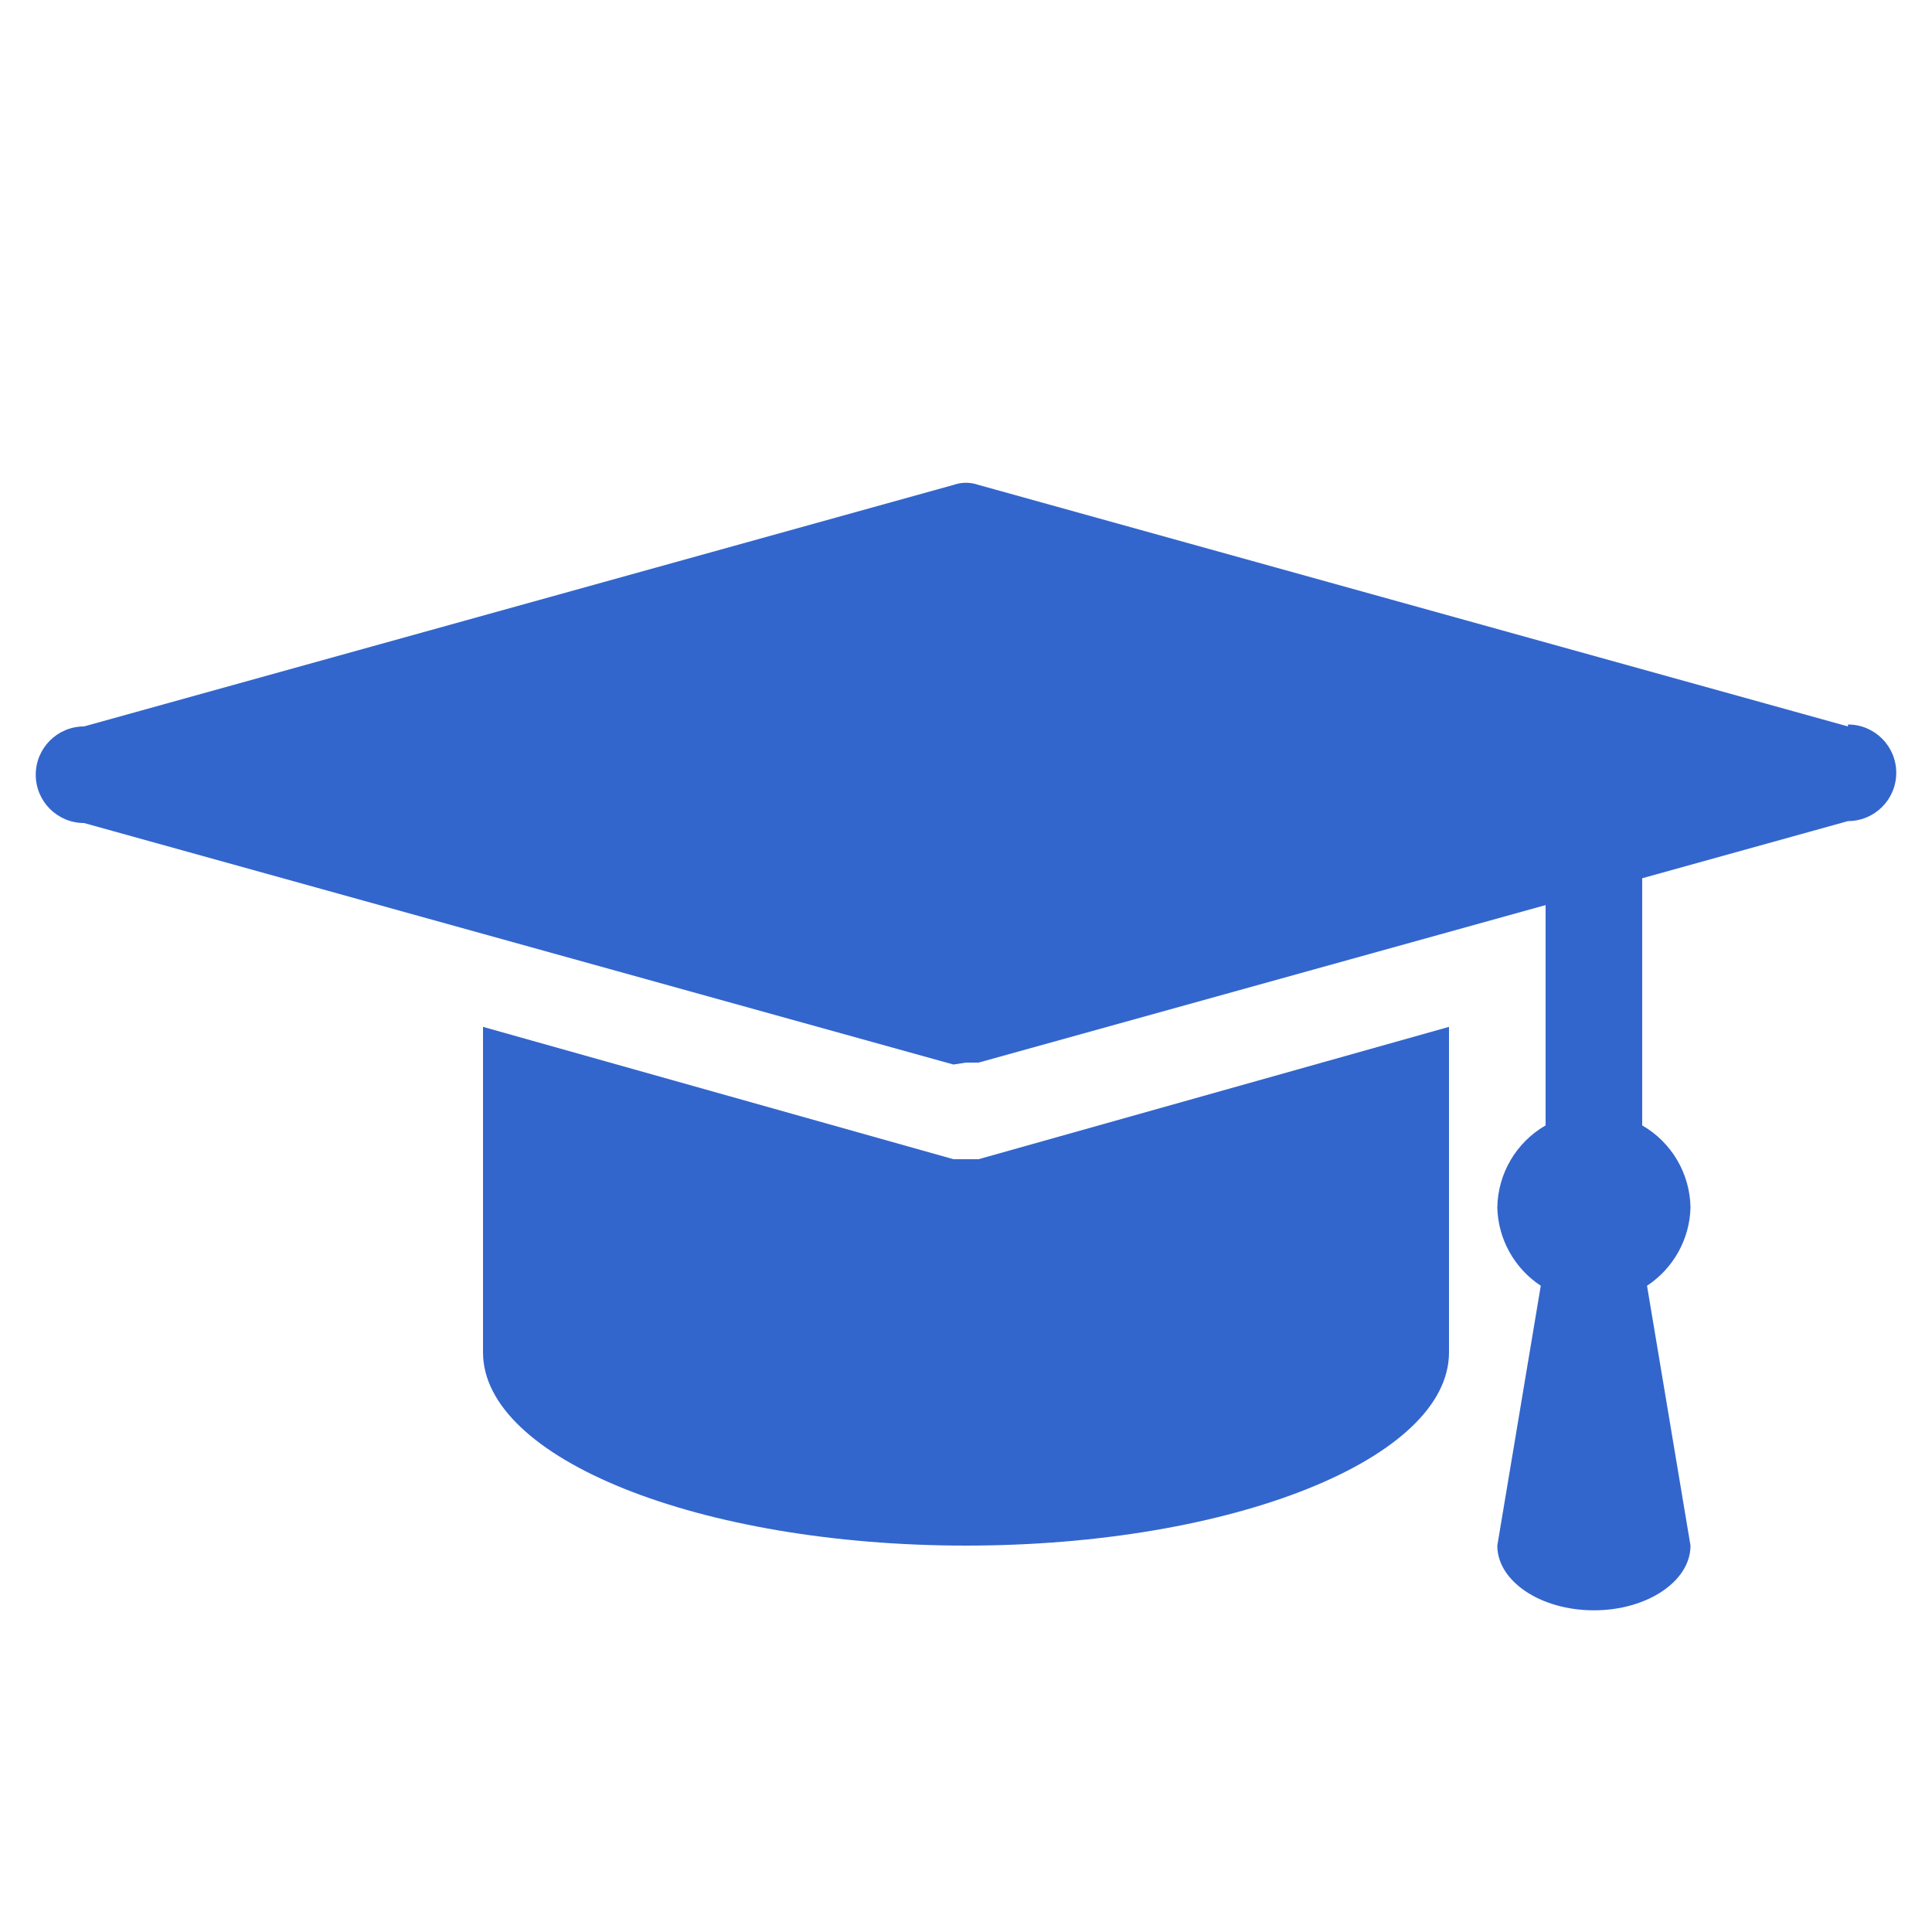
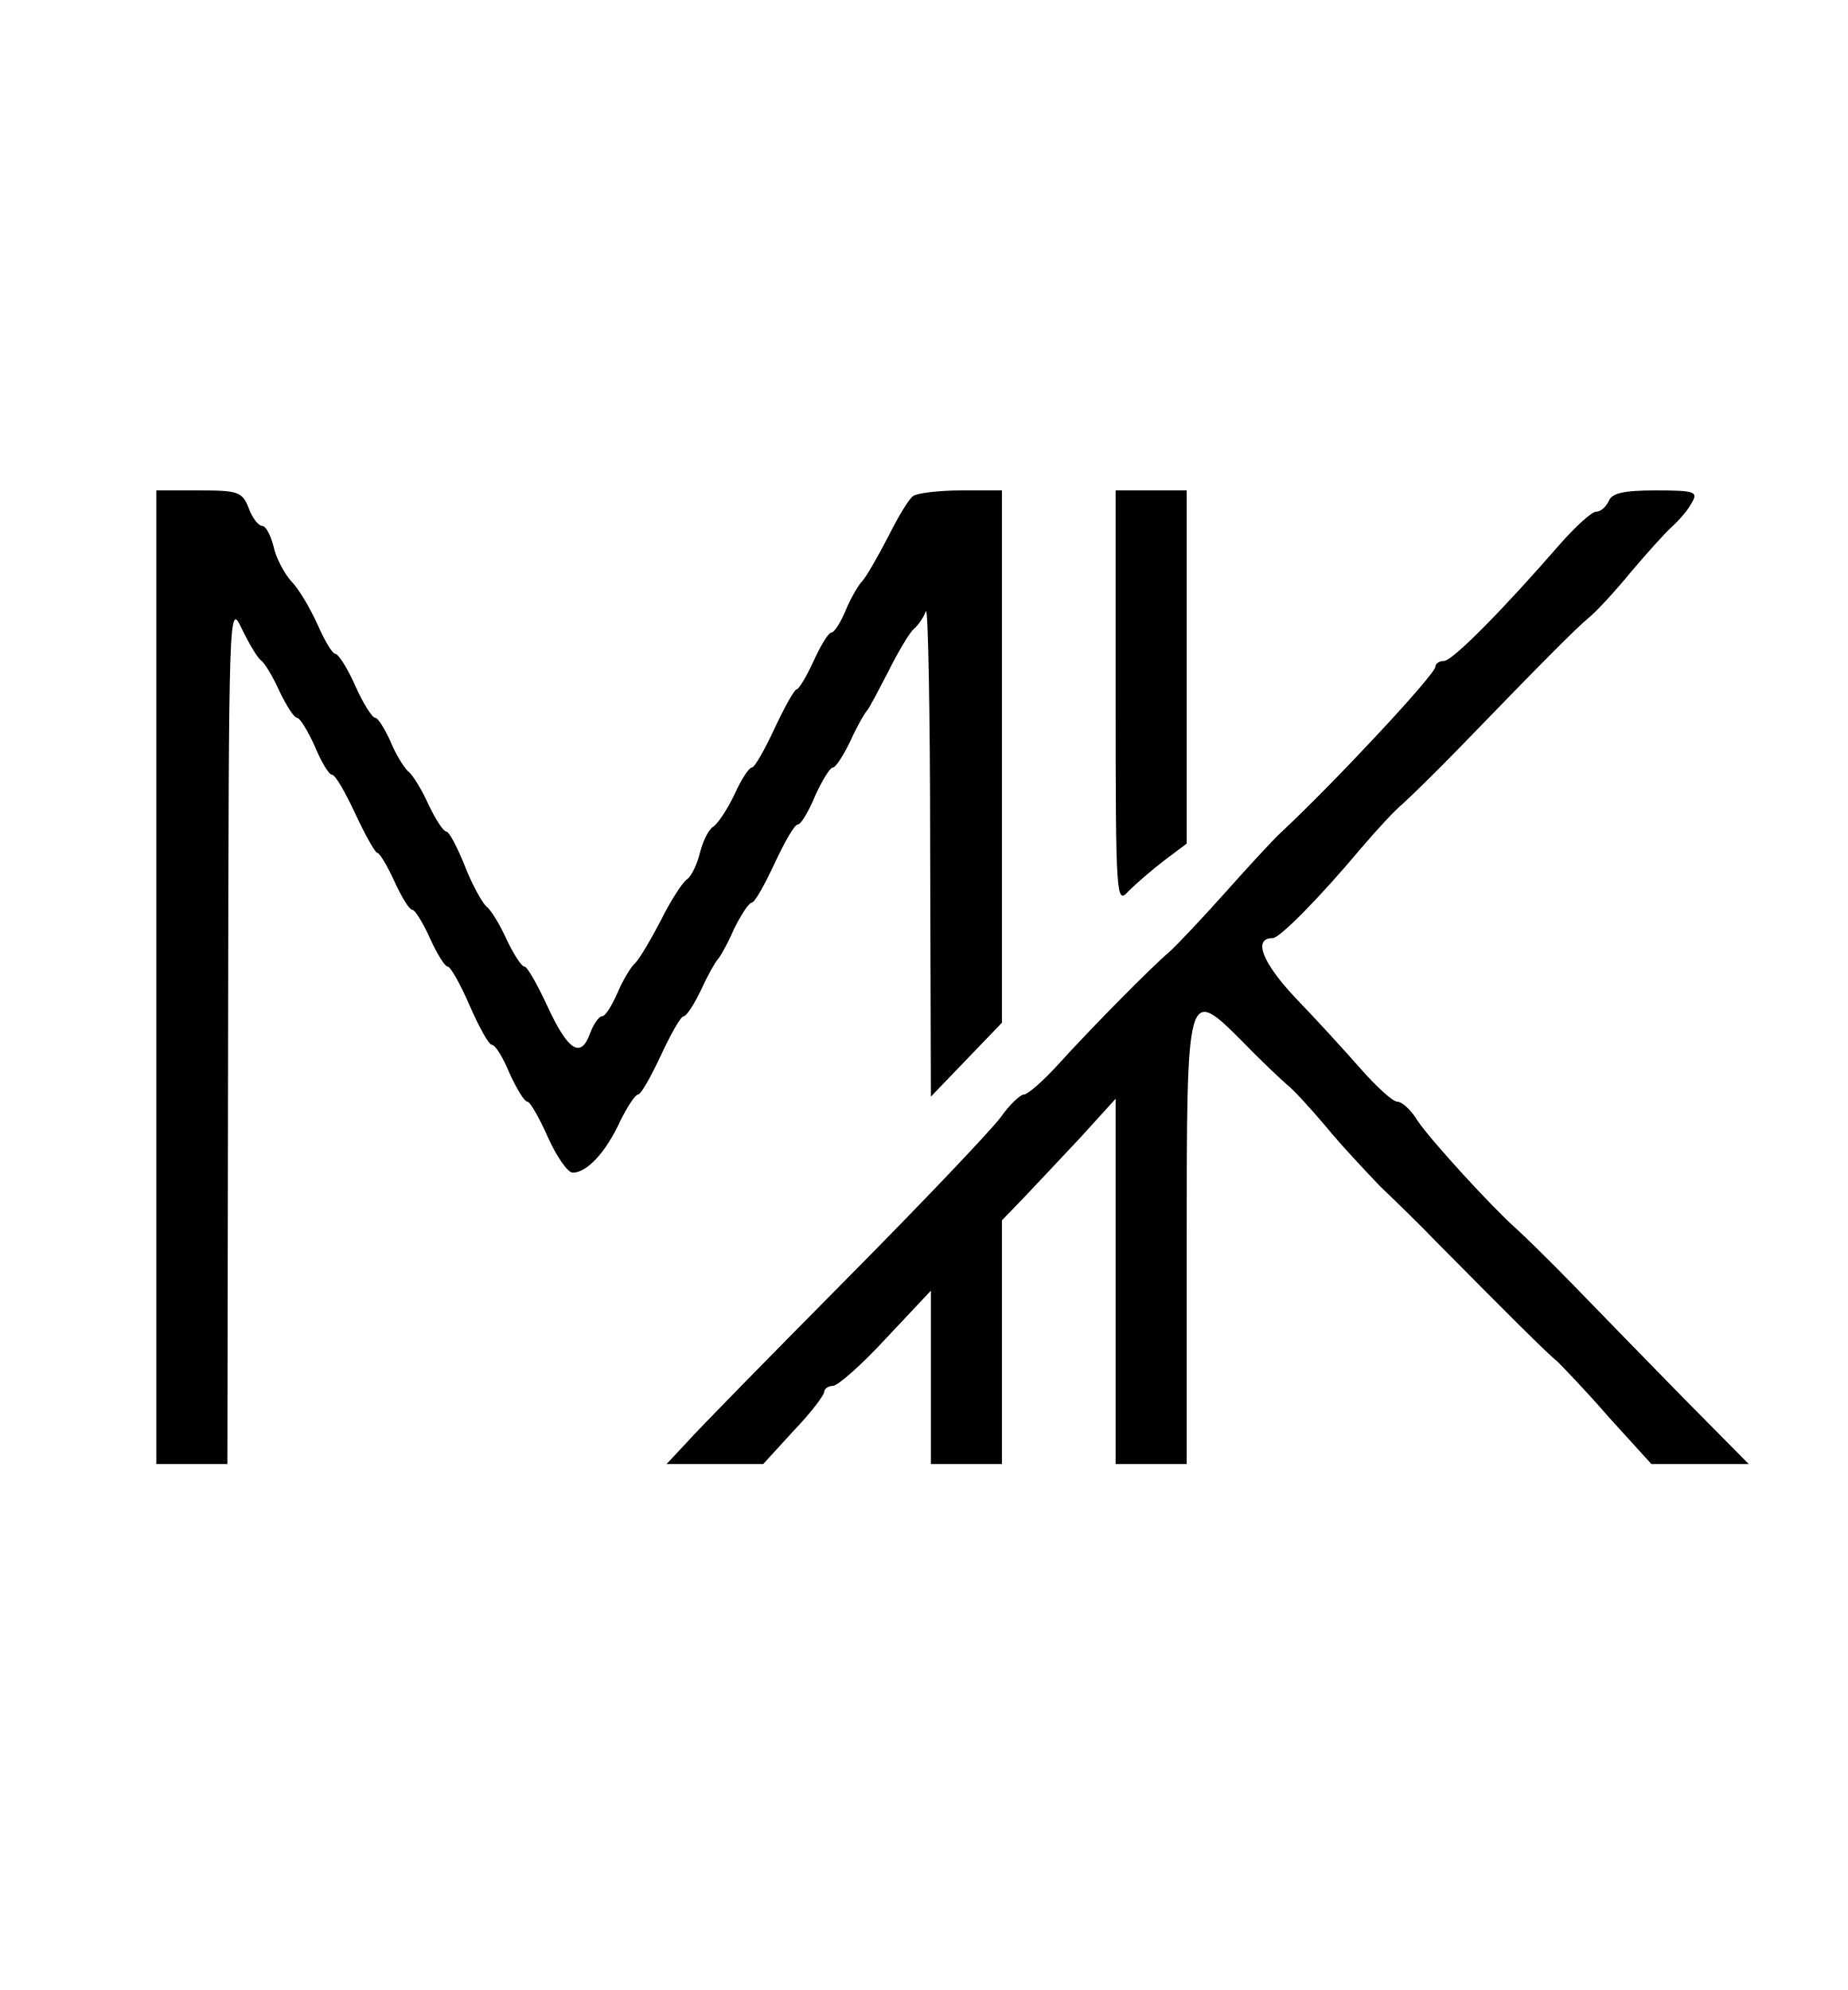
- <svg xmlns="http://www.w3.org/2000/svg" viewBox="2 2 20 20">
-   <path d="M12.13,14,12,14l-.13,0L7,12.63V16c0,1.1,2.24,2,5,2s5-.9,5-2V12.63Z" fill="#36c" />
-   <path d="M21.13,9.52l-9-2.5a.39.39,0,0,0-.26,0l-9,2.5a.5.5,0,0,0,0,1l9,2.5L12,13l.13,0,9-2.5a.5.5,0,0,0,0-1Z" fill="#36c" />
-   <path d="M19.5,14.5a1,1,0,0,0-.5-.85V10H18v3.65a1,1,0,0,0-.5.85,1,1,0,0,0,.45.81L17.5,18c0,.37.45.67,1,.67s1-.3,1-.67l-.45-2.69A1,1,0,0,0,19.5,14.5Z" fill="#36c" />
+ <svg xmlns="http://www.w3.org/2000/svg" version="1.0" width="260pt" height="280pt" viewBox="0 0 260 280" preserveAspectRatio="xMidYMid meet">
+   <g transform="translate(0,280) scale(0.1,-0.1)" fill="#000000" stroke="none">
+     <path d="M220 1425 l0 -685 50 0 50 0 1 608 c1 593 1 606 19 568 10 -21 22 -41 27 -45 5 -3 17 -23 26 -43 10 -21 21 -38 25 -38 4 0 15 -18 25 -40 9 -22 20 -40 24 -40 5 0 19 -25 33 -55 14 -30 28 -55 31 -55 3 0 14 -18 24 -40 10 -22 21 -40 25 -40 4 0 15 -18 25 -40 10 -22 21 -40 25 -40 4 0 18 -25 31 -55 13 -30 27 -55 31 -55 5 0 16 -18 25 -40 10 -22 21 -40 25 -40 4 0 17 -23 29 -50 12 -27 28 -50 35 -50 20 0 47 29 67 73 10 20 21 37 25 37 4 0 18 25 32 55 14 30 28 55 32 55 4 0 15 17 25 38 9 20 20 39 23 42 3 3 14 22 23 43 10 20 21 37 25 37 4 0 18 25 32 55 14 30 28 55 33 55 4 0 15 18 24 40 10 22 21 40 25 40 4 0 15 17 25 38 9 20 20 39 23 42 3 3 16 28 30 55 14 28 30 55 36 60 7 6 14 17 17 25 3 8 6 -142 6 -334 l1 -349 50 52 50 52 0 374 0 375 -57 0 c-32 0 -63 -4 -68 -8 -6 -4 -21 -29 -35 -57 -14 -27 -30 -55 -36 -62 -6 -6 -17 -25 -24 -42 -7 -17 -16 -31 -20 -31 -4 0 -15 -18 -25 -40 -10 -22 -21 -40 -24 -40 -3 0 -17 -25 -31 -55 -14 -30 -28 -55 -32 -55 -4 0 -15 -17 -24 -37 -10 -21 -23 -41 -30 -46 -7 -4 -15 -21 -19 -37 -4 -16 -12 -33 -18 -37 -7 -5 -23 -30 -37 -58 -14 -27 -30 -54 -36 -60 -6 -5 -18 -25 -25 -42 -8 -18 -17 -33 -22 -33 -4 0 -12 -11 -17 -25 -13 -35 -31 -23 -60 40 -14 30 -28 55 -32 55 -4 0 -15 17 -25 38 -9 20 -22 42 -29 47 -6 6 -20 31 -30 57 -11 27 -22 48 -26 48 -4 0 -15 17 -25 38 -9 20 -22 42 -29 47 -6 6 -18 25 -25 43 -8 17 -17 32 -21 32 -4 0 -17 20 -28 45 -11 25 -24 45 -28 45 -4 0 -15 18 -25 41 -10 22 -26 50 -37 61 -10 11 -22 34 -25 49 -4 16 -11 29 -16 29 -5 0 -14 11 -19 25 -9 23 -15 25 -70 25 l-60 0 0 -685z" />
+     <path d="M1570 1818 c0 -283 1 -291 18 -272 10 10 33 30 50 43 l32 24 0 248 0 249 -50 0 -50 0 0 -292z" />
+     <path d="M2264 2095 c-4 -8 -11 -15 -18 -15 -6 0 -29 -21 -51 -46 -80 -92 -151 -164 -163 -164 -7 0 -12 -4 -12 -8 0 -11 -143 -164 -217 -233 -10 -9 -45 -47 -78 -84 -33 -37 -69 -75 -79 -84 -25 -21 -110 -107 -158 -160 -21 -23 -42 -41 -47 -41 -5 0 -20 -14 -32 -31 -12 -17 -110 -120 -218 -229 -108 -109 -209 -212 -224 -229 l-29 -31 68 0 68 0 43 47 c24 25 43 50 43 55 0 4 6 8 12 8 7 0 41 30 75 67 l63 67 0 -122 0 -122 50 0 50 0 0 171 0 172 30 31 c16 17 52 55 80 85 l50 55 0 -257 0 -257 50 0 50 0 0 309 c0 364 0 364 79 285 26 -27 55 -54 62 -60 8 -6 32 -32 54 -58 22 -27 57 -64 77 -85 21 -20 57 -55 80 -79 98 -99 157 -158 170 -168 7 -7 40 -41 72 -78 l60 -66 68 0 69 0 -93 94 c-51 52 -120 123 -154 158 -34 35 -70 70 -80 79 -34 30 -121 125 -139 152 -9 15 -22 27 -29 27 -6 0 -29 21 -51 46 -22 25 -63 70 -92 100 -47 50 -60 84 -32 84 10 0 66 57 124 126 22 26 49 55 59 63 10 9 46 44 80 79 122 126 163 167 182 183 10 8 37 37 59 64 22 26 48 55 58 64 10 9 23 24 28 34 9 15 4 17 -51 17 -45 0 -62 -4 -66 -15z" />
+   </g>
</svg>
